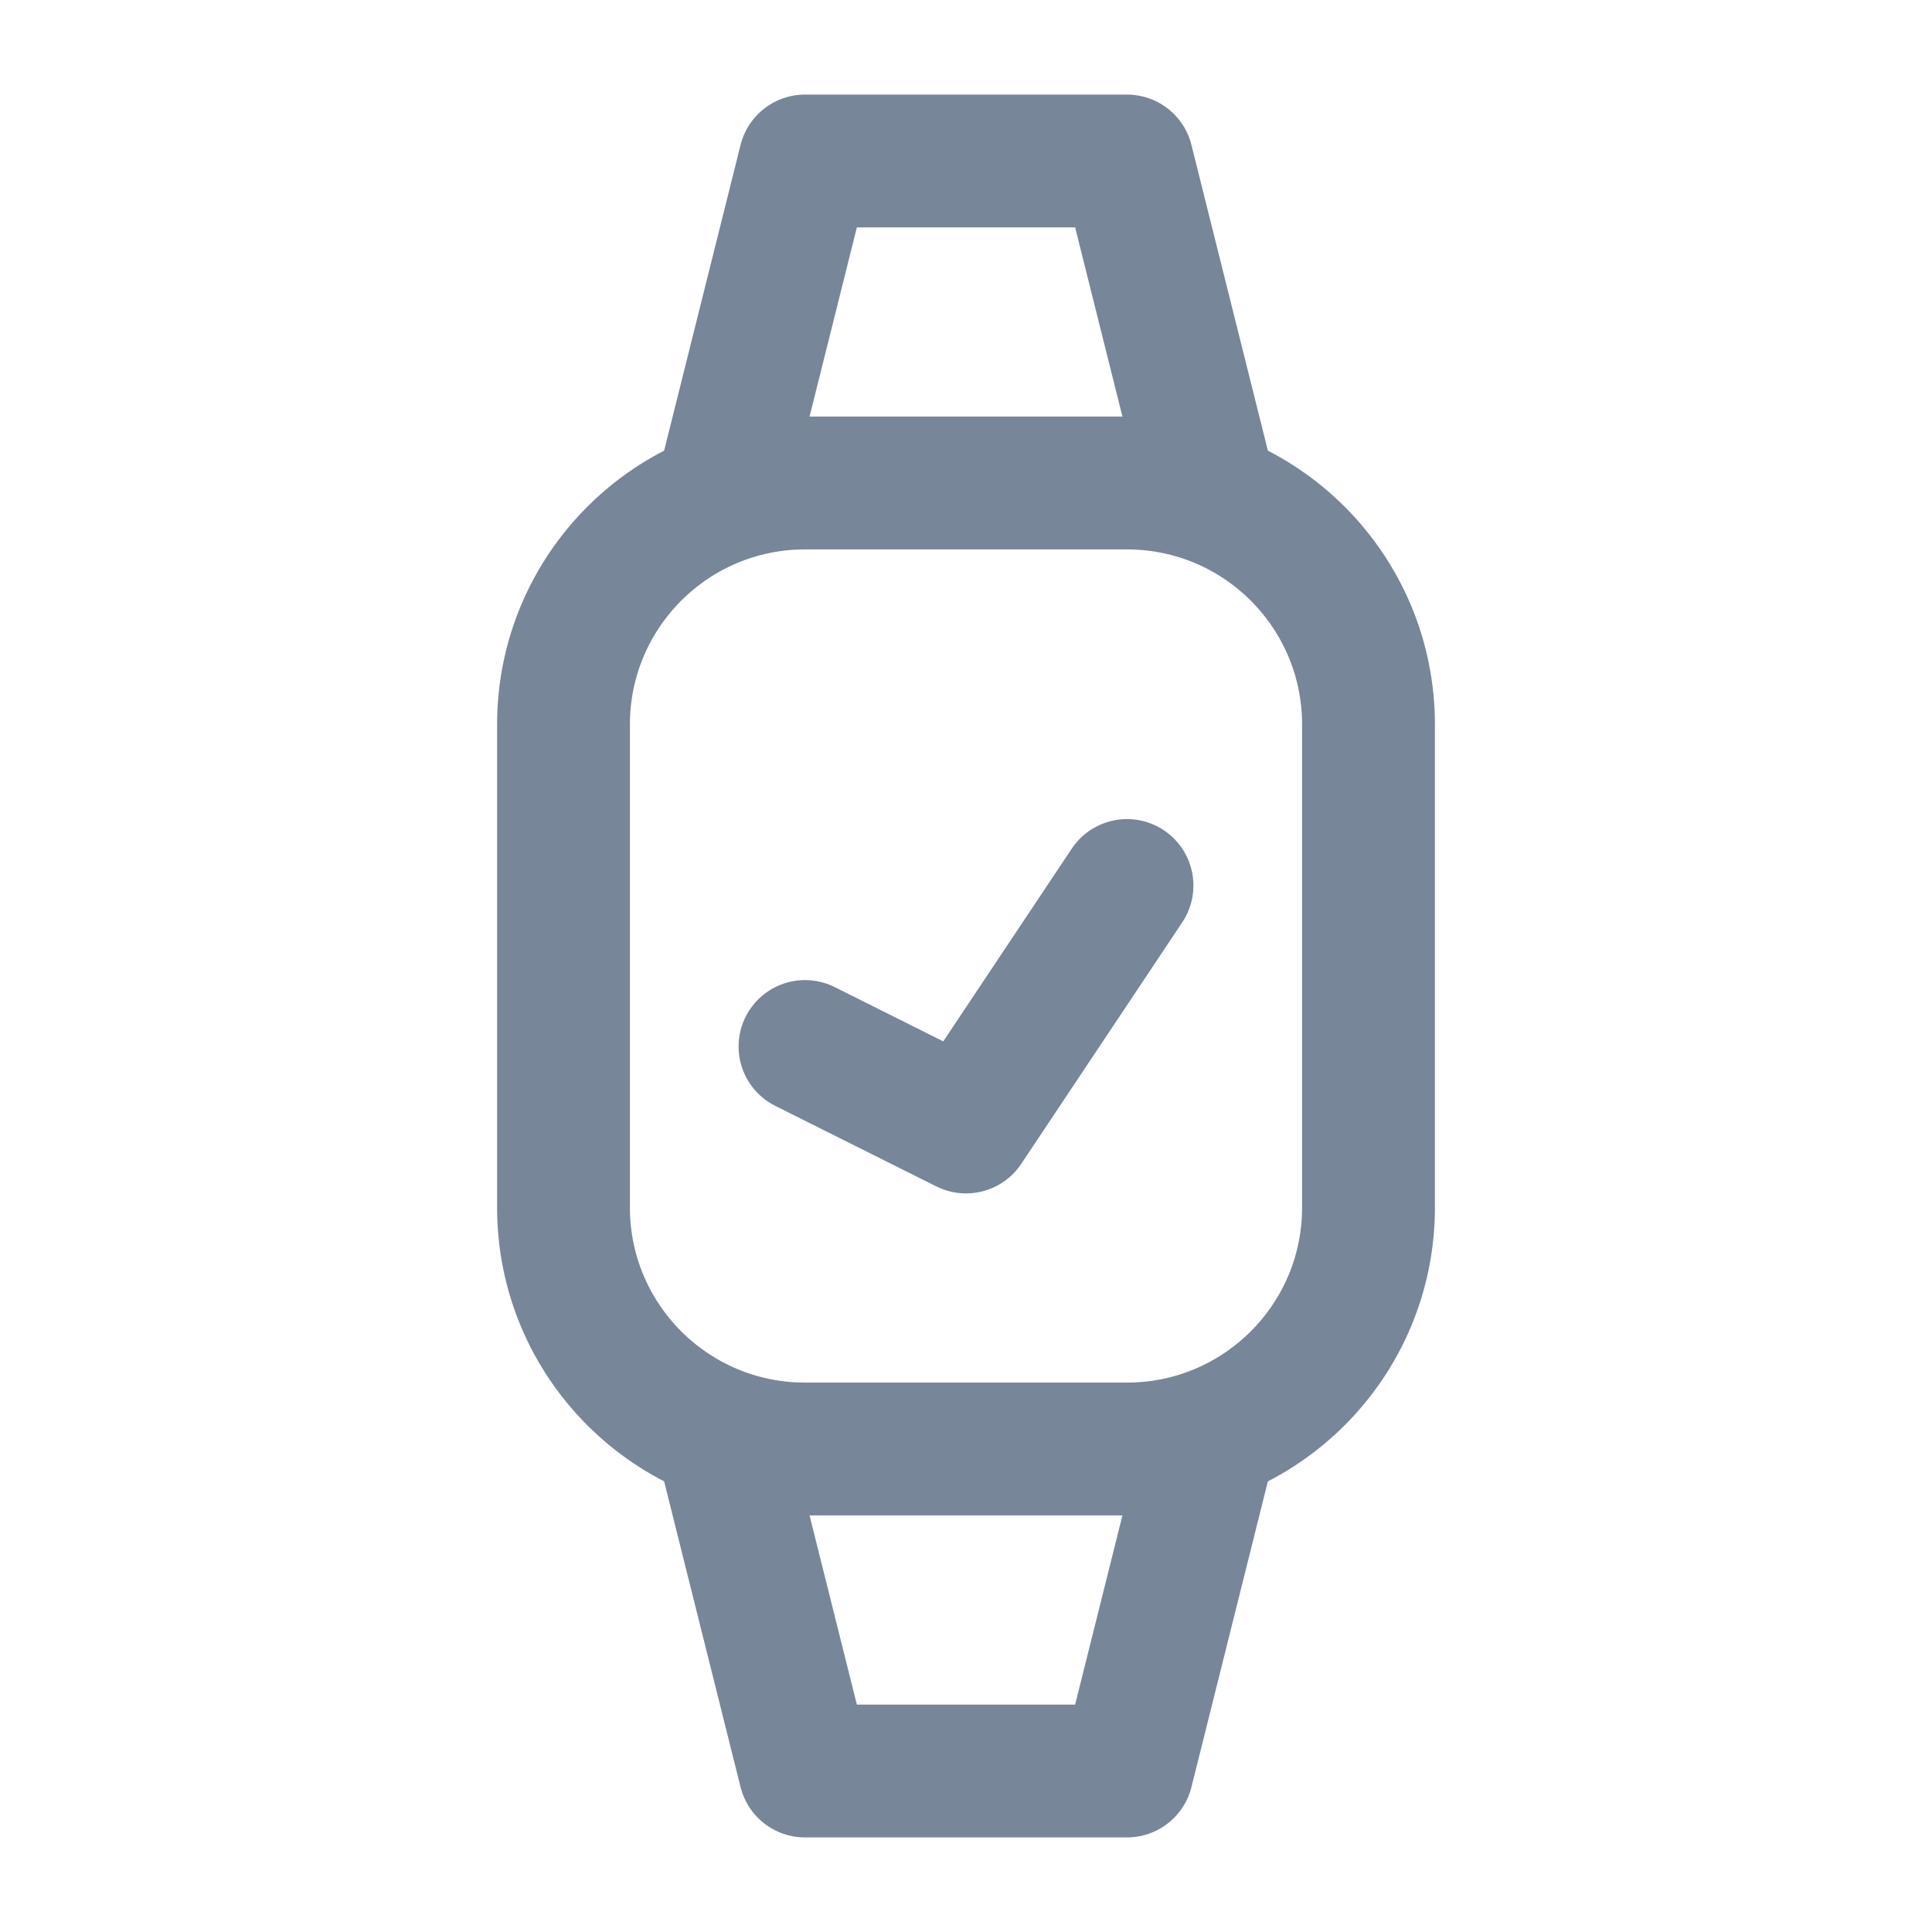
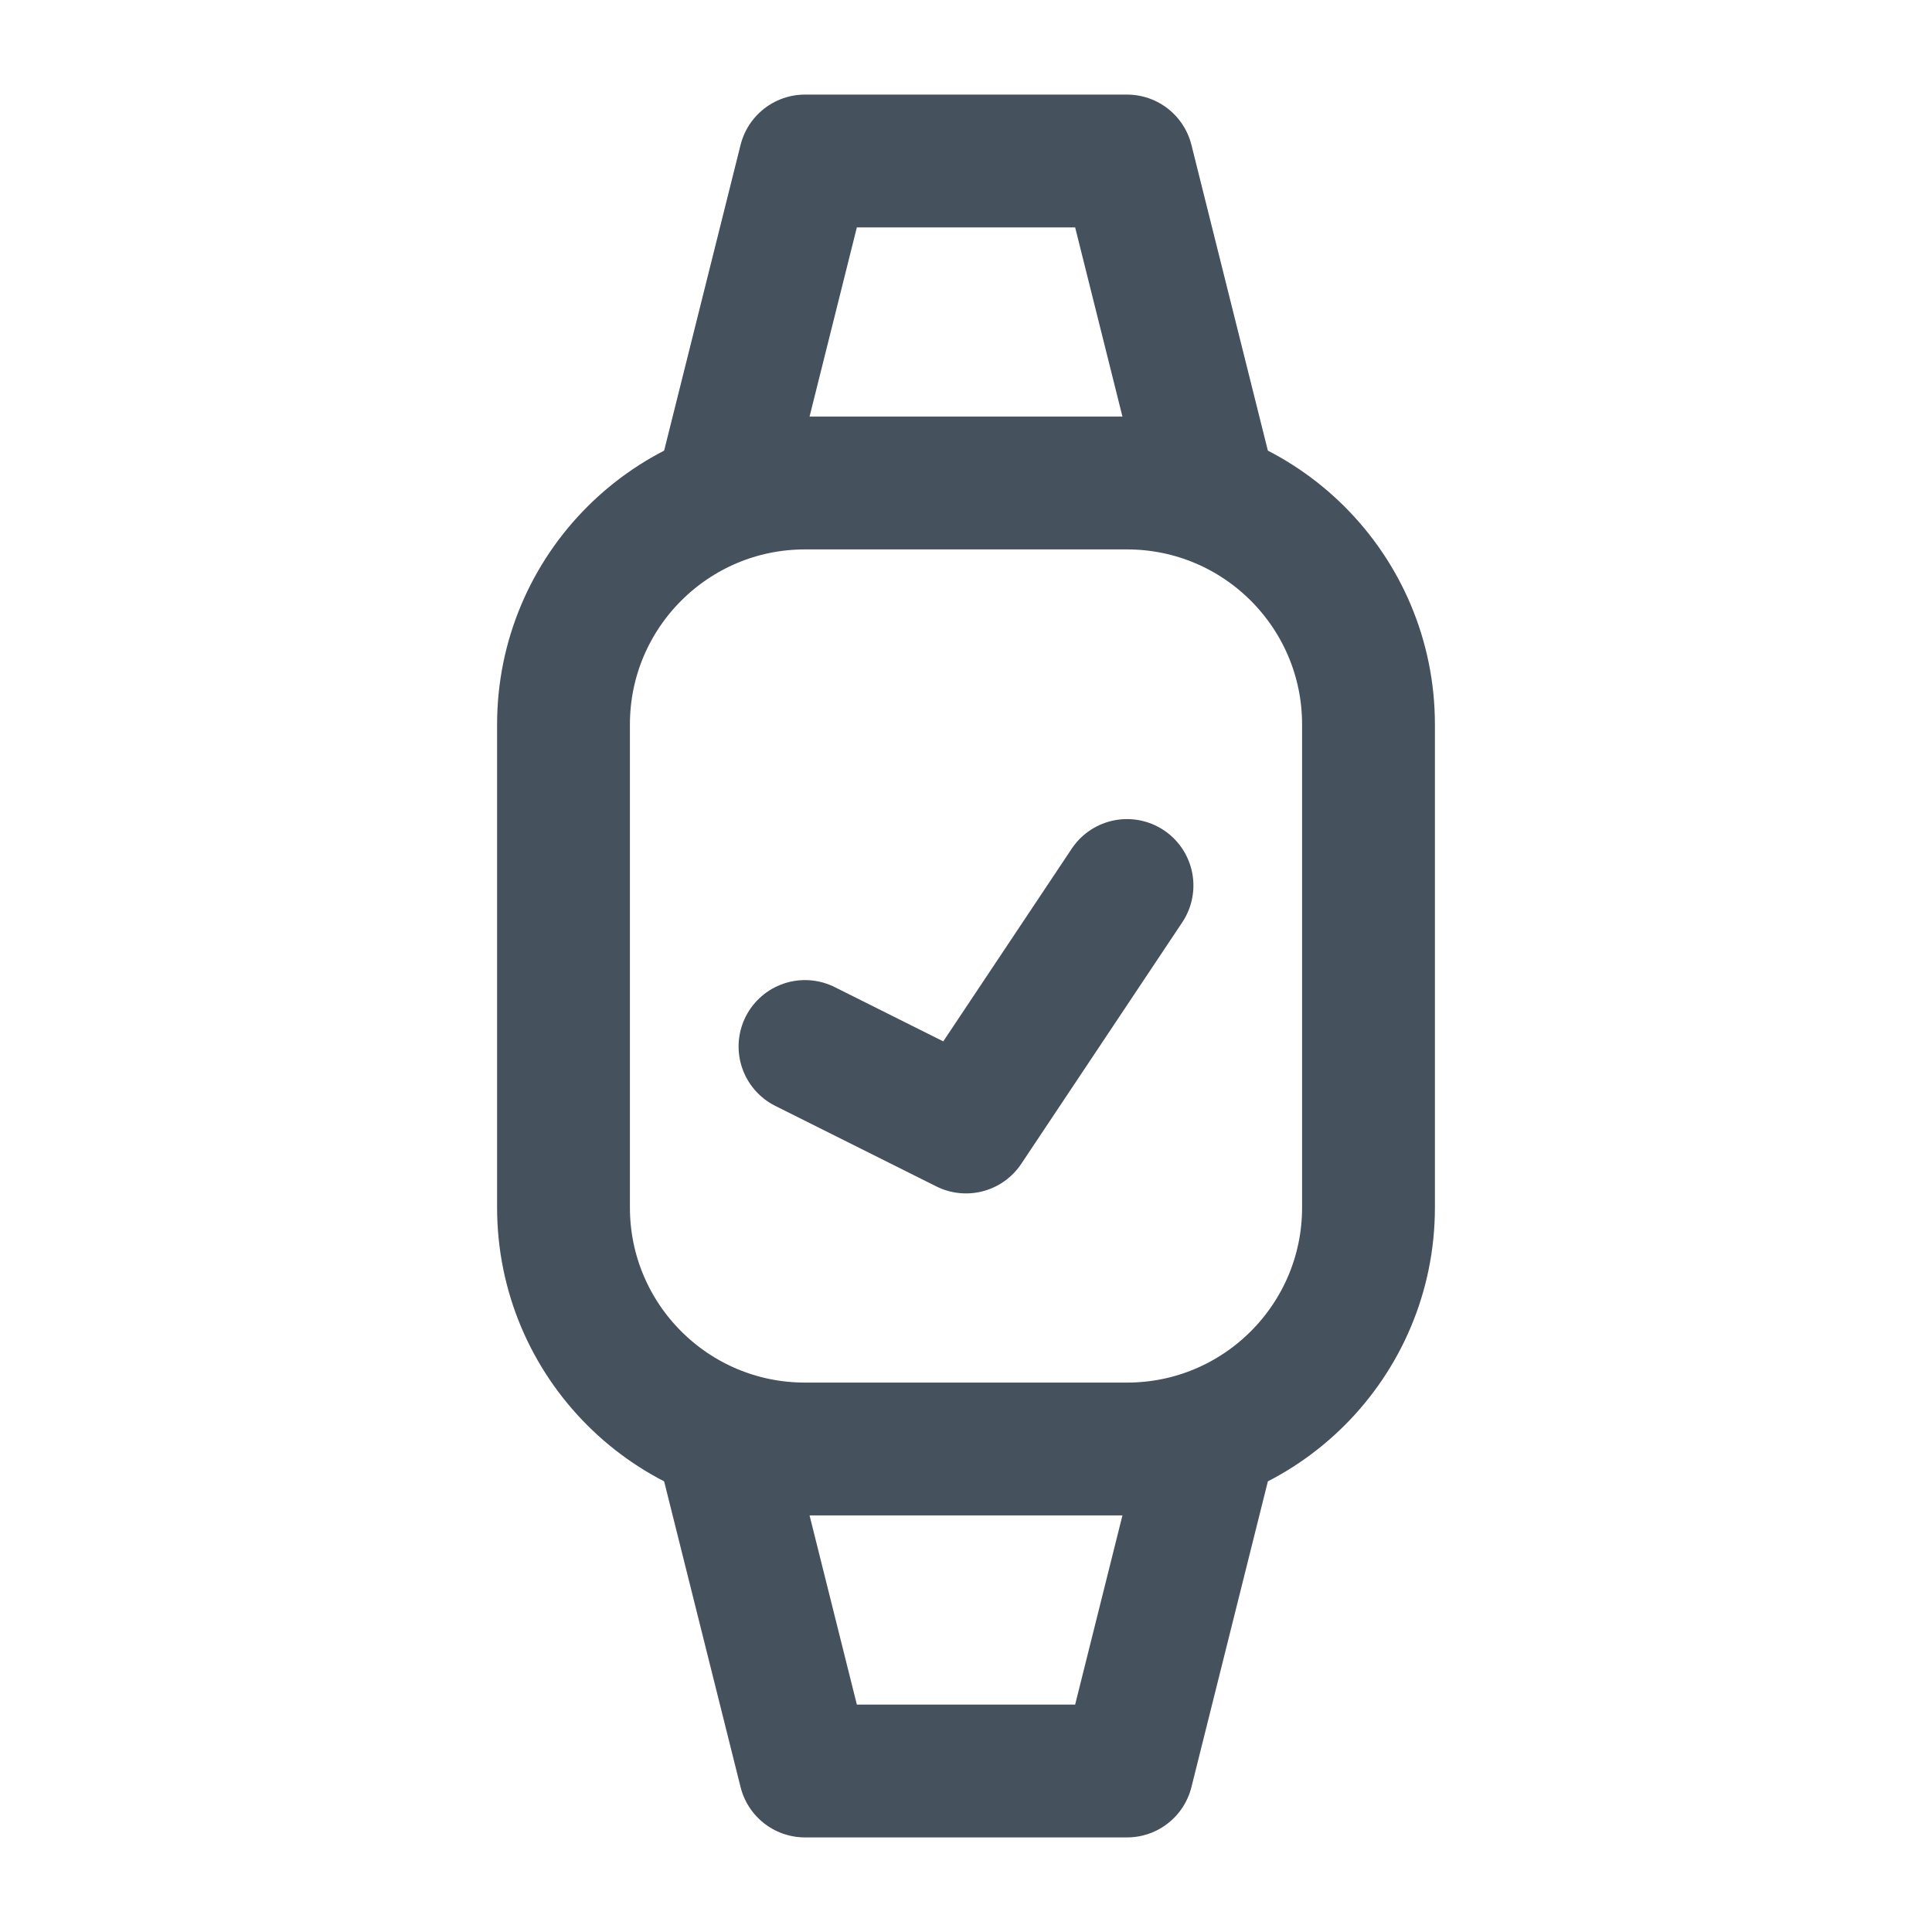
- <svg xmlns="http://www.w3.org/2000/svg" width="96" height="96" viewBox="0 0 24 24" fill="none" stroke="#778699" stroke-width="1.65" stroke-linecap="round" stroke-linejoin="round">
+ <svg xmlns="http://www.w3.org/2000/svg" width="96" height="96" viewBox="0 0 24 24" fill="none" stroke="#45515D" stroke-width="1.65" stroke-linecap="round" stroke-linejoin="round">
  <rect x="7" y="6" width="10" height="12" rx="3" />
  <path d="m9 6 1-4h4l1 4m-6 12 1 4h4l1-4m-5-5 2 1 2-3" />
</svg>
